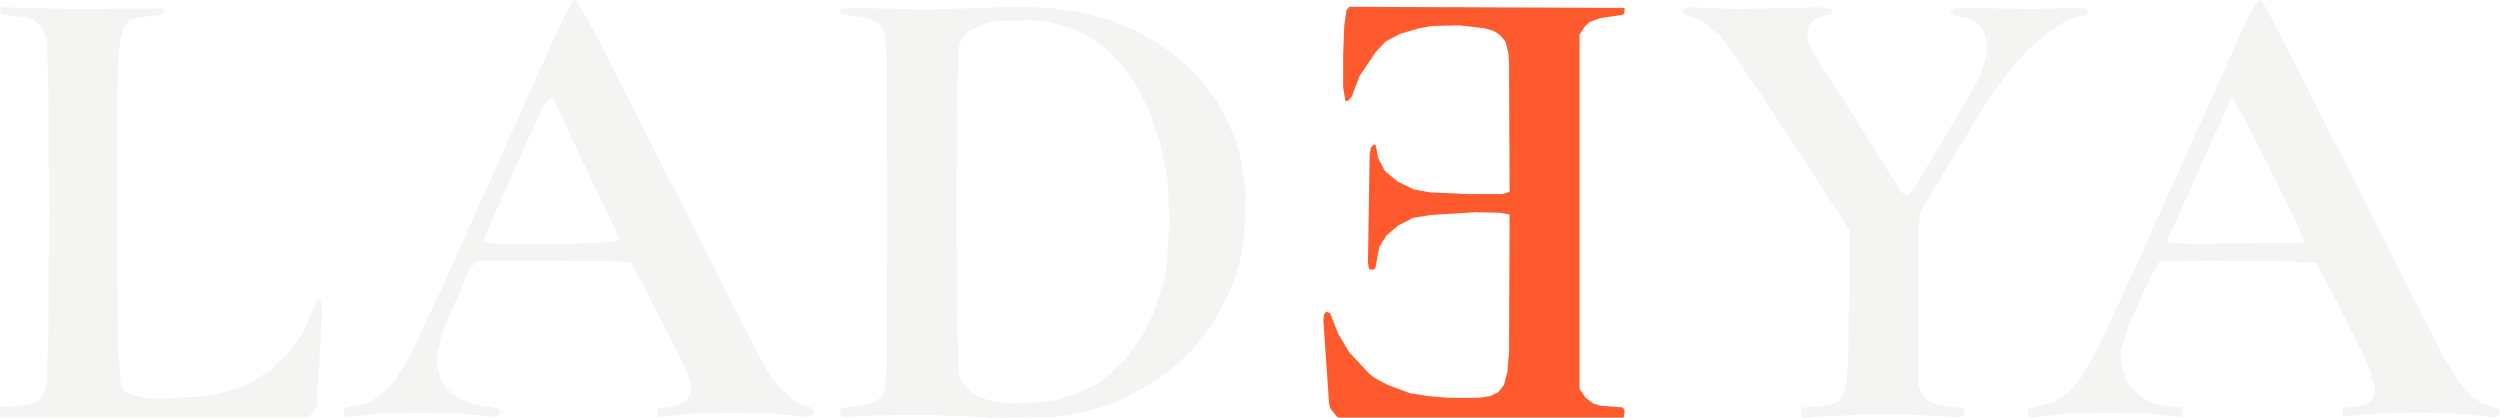
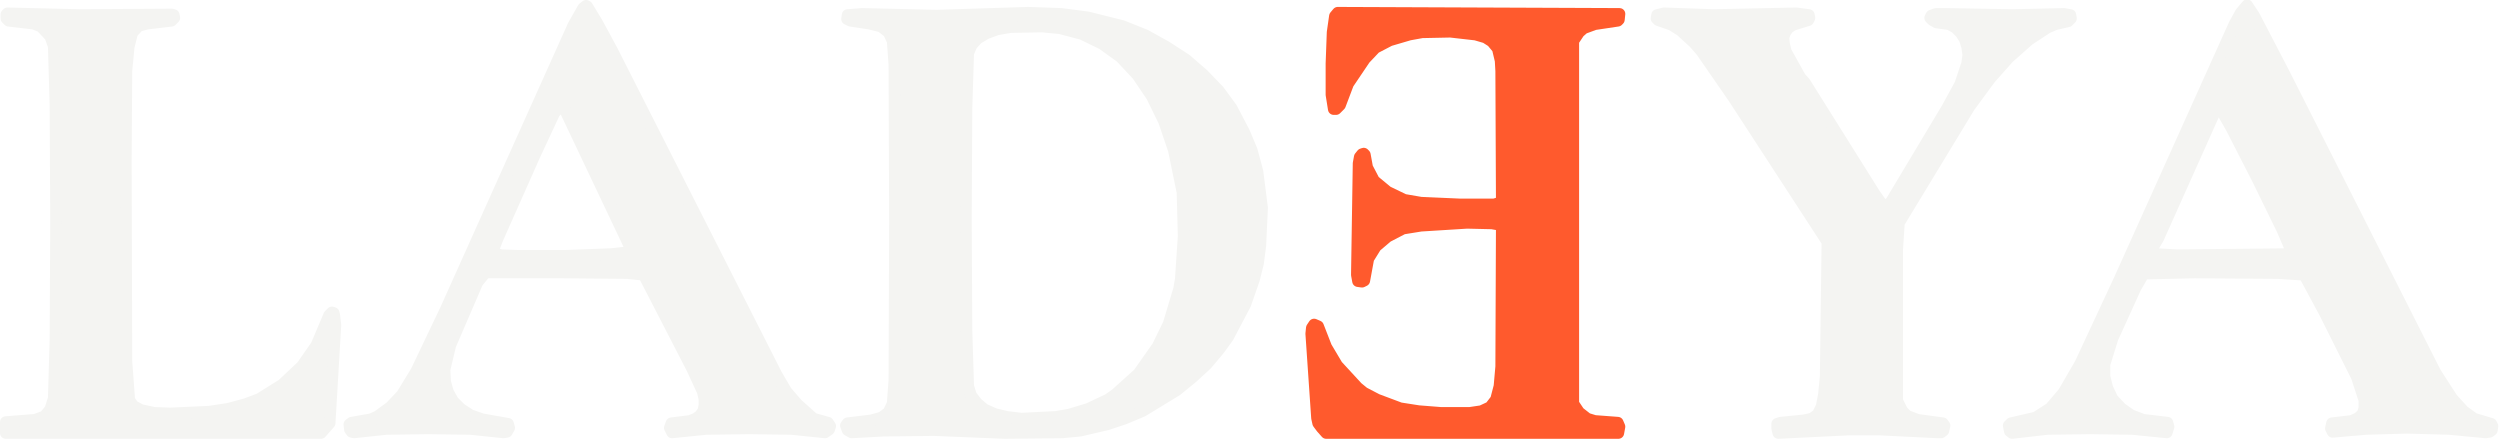
- <svg xmlns="http://www.w3.org/2000/svg" viewBox="0 0 443 74" role="img" aria-label="Ladeya">
-   <path fill="#F4F4F2" fill-rule="evenodd" d="M0 73L0 72.1L5.1 71.7L6.7 71.1L7.7 69.9L8.3 68L8.6 57.8L8.7 37.5L8.6 17.2L8.3 7L7.7 5.3L6.1 3.6L4.8 3.1L0.5 2.6L0.1 2.2L0.1 1.5L0.3 1.3L12.7 1.6L28.8 1.5L29.1 1.6L29.2 2.1L28.7 2.6L24.5 3.1L23 3.5L21.9 4.7L21.3 7.1L20.9 11.3L20.8 26.9L20.9 61.6L21.4 68.3L22.1 69.3L23.4 70L25.7 70.5L28.5 70.6L35.2 70.3L38.5 69.8L41.5 69L43.9 68.1L47.9 65.6L51.3 62.4L53.8 58.8L56 53.6L56.5 53.1L56.8 53.2L56.9 53.6L57.1 55.3L56.1 72.3L54.6 74L0 74ZM61 73.4L60.9 72.5L61.3 72.2L64.7 71.6L65.8 71.1L68 69.5L70 67.4L72.5 63.3L77.6 52.6L99.7 3.4L101.4 0.4L101.9 0L102.1 0.1L103.8 2.9L106.4 7.7L134.9 63.9L136.6 66.8L138.5 69L141.3 71.5L143.8 72.2L144.2 72.8L144 73.4L143.3 73.9L137.5 73.3L130.1 73.2L122.7 73.3L116.8 73.9L116.4 73.1L116.7 72.3L119.9 71.9L120.9 71.5L121.6 71L122.2 70.2L122.4 69.2L122.4 68.1L122.1 66.8L120.2 62.7L111.9 46.6L109 46.3L97.9 46.2L84.5 46.2L83.1 47.9L78.4 58.8L77.4 63L77.5 65.1L78 66.9L78.9 68.5L80.2 69.8L81.9 70.9L83.9 71.6L88.4 72.4L88.6 73.1L88.2 73.8L87.6 73.9L81.9 73.3L74.5 73.2L67.3 73.3L61.7 73.9L61.3 73.8ZM149 73.5L148.7 72.7L149 72.3L153.1 71.8L154.9 71.3L156.1 70.4L156.8 68.9L157.1 64.8L157.2 37.5L157.1 10.2L156.8 6.1L156.1 4.6L154.8 3.6L152.8 3.1L149.5 2.6L148.9 2.3L149 1.6L151.5 1.4L164.4 1.7L180.3 1.2L186 1.4L190.6 2L196.6 3.5L200.6 5.1L204.2 7.1L207.6 9.3L210.6 11.9L213.3 14.7L215.5 17.7L217.7 21.9L219 25L220 28.7L220.8 35L220.5 41.5L220.1 44.6L219.4 47.4L217.9 51.7L214.9 57.4L213.3 59.6L211.2 62.1L208.7 64.4L206 66.6L200.1 70.2L197 71.5L194 72.5L189.3 73.6L186.2 73.9L176.2 74L164 73.5L155.2 73.6L149.7 73.9ZM319.1 73.2L319.1 72.4L319.7 72.2L323.7 71.8L325.1 71.5L326.1 70.8L326.8 69.4L327.2 67.3L327.5 64.2L327.8 40.9L311.6 16L306 7.9L304.7 6.4L302.4 4.3L300.8 3.3L298.5 2.5L298.2 2.2L298.3 1.6L299.5 1.3L308.1 1.6L322.4 1.3L324.6 1.6L324.7 2.1L324.5 2.5L321.9 3.3L321.1 3.8L320.5 4.6L320.2 5.5L320.3 6.6L320.6 7.9L323.1 12.4L323.9 13.3L336 32.6L337.2 34.3L338 34.6L338.8 34L348.5 17.8L350.8 13.6L352 10L352.2 8.5L352 7.1L351.6 5.8L350.9 4.7L350 3.8L348.9 3.2L346.7 2.9L346 2.5L345.6 2.1L345.8 1.7L346.6 1.4L348.3 1.4L359.9 1.6L368.8 1.4L369.9 1.6L370 2.2L369.5 2.7L367.3 3.2L365.9 3.8L362.7 5.9L359.2 9L356 12.6L352.4 17.5L340.2 37.6L339.9 42.2L339.9 68.4L340.8 70.2L341.6 71L343.4 71.7L347.8 72.3L348.1 72.7L347.9 73.6L347.5 73.9L346.9 73.9L336.8 73.4L331.5 73.4L319.3 74ZM359.4 73.7L359.2 72.7L359.6 72.3L363.9 71.3L366.4 69.7L368.7 67L371.6 62L378.4 47.4L398.3 3.2L399.4 1.2L400.5 -0.1L401.7 1.7L406.8 11.5L433.1 63.5L436 68L438 70.2L439.8 71.5L442.8 72.4L443 72.8L442.9 73.5L442.5 73.8L441.8 73.9L435.5 73.3L428.2 73.1L421.1 73.3L415.3 73.8L415 73.2L415.2 72.3L418.6 71.9L419.7 71.4L420.5 70.7L420.8 69.7L420.8 68.3L419.5 64.3L413.9 53.1L410.4 46.6L405.8 46.3L391.4 46.2L382.6 46.4L381.2 48.8L377.2 57.6L375.8 62.1L375.8 64.2L376.3 66.2L377.2 68.1L378.7 69.7L380.4 70.9L382.5 71.7L386.7 72.2L386.9 72.9L386.6 73.9L380.6 73.3L373.3 73.2L365.9 73.3L359.8 74ZM185.1 71.2L187.4 70.8L190.7 69.8L194.1 68.2L195.4 67.3L199.4 63.7L202.7 59L204.6 55.1L206.4 49.1L206.7 47.4L207.2 39.9L207 32.3L205.5 25L203.8 20L201.7 15.7L199.2 12L196.3 8.9L193.1 6.6L189.6 4.9L185.8 3.9L182.7 3.6L177.2 3.7L174.9 4.1L173 4.8L171.5 5.7L170.5 6.8L169.9 8.2L169.6 17.8L169.5 37L169.6 56.2L169.9 65.9L170.4 67.5L171.4 68.8L172.7 69.9L174.5 70.7L176.6 71.2L179.1 71.5ZM109.9 42.6L98 17.5L97.8 17.3L97.4 17.4L96.4 18.6L93 25.9L86.6 40.3L85.9 42.1L85.9 42.9L87.3 43.2L90.1 43.3L98.3 43.3L106.3 43ZM408.4 43L406.6 38.8L402.3 30L397.8 21.2L396.2 18.4L395.4 17.3L385.1 40.3L384.2 41.8L384 42.4L384.1 42.8L384.8 43L388.4 43.2Z" />
-   <path fill="#FF5A2D" fill-rule="evenodd" d="M236.3 73.1L235.7 72.3L235.5 71.4L234.5 56.8L234.6 55.8L235 55.2L235.7 55.5L237.1 59.1L239 62.3L242.5 66.1L243.6 67L245.9 68.2L249.9 69.7L253.1 70.2L256.9 70.5L262 70.5L264 70.2L265.5 69.5L266.5 68.2L267.1 65.9L267.4 62.5L267.5 38L265.8 37.7L261.5 37.6L253.5 38.1L250.4 38.6L247.7 40L245.7 41.7L244.4 43.8L243.7 47.6L243.3 47.8L242.6 47.7L242.4 46.6L242.7 27.3L242.9 26.2L243.3 25.7L243.6 25.6L243.8 25.8L244.2 28L245.4 30.3L247.7 32.2L250.6 33.6L253.5 34.1L260.3 34.4L266.2 34.4L267.5 34L267.4 11.3L267.3 9.5L266.8 7.4L265.8 6.2L264.7 5.5L263 5L258.6 4.5L253.7 4.6L251.5 5L248.1 6L245.6 7.3L243.8 9.2L240.9 13.5L239.5 17.2L238.8 17.9L238.4 17.9L238 15.4L238 10L238.2 4.6L238.6 1.8L239.1 1.2L287.9 1.4L287.8 2.4L287.6 2.6L283.6 3.2L281.7 3.9L280.9 4.6L279.9 6.1L279.9 68.9L280.9 70.4L282.3 71.5L283.6 71.9L287.6 72.2L287.9 72.9L287.7 74L237.1 74Z" />
+ <svg xmlns="http://www.w3.org/2000/svg" viewBox="-1.0 -1.0 433 76" role="img" aria-label="Ladeya">
+   <path fill="#F4F4F2" stroke="#F4F4F2" stroke-width="2.0" stroke-linejoin="round" fill-rule="evenodd" d="M0 73L0 72.1L5.1 71.7L6.7 71.1L7.7 69.9L8.3 68L8.6 57.8L8.7 37.5L8.6 17.2L8.3 7L7.7 5.3L6.1 3.6L4.8 3.1L0.5 2.6L0.1 2.2L0.1 1.5L0.3 1.3L12.7 1.6L28.8 1.5L29.1 1.6L29.2 2.1L28.7 2.6L24.5 3.1L23 3.5L21.9 4.7L21.3 7.1L20.9 11.3L20.8 26.9L20.9 61.6L21.4 68.3L22.1 69.3L23.4 70L25.7 70.5L28.5 70.6L35.2 70.3L38.5 69.8L41.5 69L43.9 68.1L47.9 65.6L51.3 62.4L53.8 58.8L56 53.6L56.5 53.1L56.8 53.2L56.9 53.6L57.1 55.3L56.1 72.3L54.6 74L0 74ZM59.6 73.4L59.5 72.5L59.9 72.2L63.3 71.6L64.4 71.1L66.6 69.5L68.6 67.4L71.1 63.3L76.2 52.6L98.3 3.4L100 0.4L100.5 0L100.7 0.1L102.4 2.9L105 7.7L133.5 63.9L135.2 66.8L137.1 69L139.9 71.5L142.4 72.2L142.8 72.8L142.6 73.4L141.9 73.9L136.1 73.3L128.7 73.2L121.3 73.3L115.4 73.9L115 73.1L115.3 72.3L118.5 71.9L119.5 71.5L120.2 71L120.8 70.2L121 69.2L121 68.1L120.7 66.8L118.8 62.7L110.5 46.6L107.6 46.3L96.5 46.2L83.1 46.2L81.7 47.9L77 58.8L76 63L76.1 65.1L76.6 66.9L77.5 68.5L78.8 69.8L80.5 70.9L82.5 71.6L87 72.4L87.2 73.1L86.8 73.8L86.2 73.9L80.5 73.3L73.1 73.2L65.9 73.3L60.3 73.9L59.9 73.8ZM108.5 42.6L96.6 17.5L96.4 17.3L96 17.4L95 18.6L91.6 25.9L85.2 40.3L84.5 42.1L84.5 42.9L85.9 43.2L88.7 43.3L96.9 43.3L104.9 43ZM145.8 73.5L145.5 72.7L145.8 72.3L149.9 71.8L151.7 71.3L152.9 70.4L153.6 68.9L153.9 64.8L154 37.5L153.9 10.2L153.6 6.1L152.9 4.6L151.6 3.6L149.6 3.1L146.3 2.6L145.7 2.3L145.8 1.6L148.3 1.4L161.2 1.7L177.1 1.2L182.8 1.4L187.4 2L193.4 3.5L197.4 5.1L201 7.1L204.4 9.3L207.4 11.9L210.1 14.7L212.3 17.7L214.5 21.9L215.8 25L216.8 28.7L217.6 35L217.3 41.5L216.9 44.6L216.2 47.4L214.7 51.7L211.7 57.4L210.1 59.6L208 62.1L205.5 64.4L202.8 66.6L196.9 70.2L193.8 71.5L190.8 72.5L186.1 73.6L183 73.9L173 74L160.8 73.5L152 73.6L146.5 73.9ZM181.9 71.2L184.2 70.8L187.5 69.8L190.9 68.2L192.2 67.3L196.2 63.7L199.5 59L201.4 55.1L203.2 49.1L203.5 47.4L204 39.9L203.8 32.3L202.3 25L200.6 20L198.5 15.7L196 12L193.1 8.9L189.9 6.6L186.4 4.9L182.6 3.9L179.5 3.6L174 3.7L171.7 4.1L169.8 4.8L168.3 5.7L167.3 6.8L166.7 8.2L166.4 17.8L166.3 37L166.4 56.2L166.7 65.9L167.2 67.5L168.2 68.8L169.5 69.9L171.3 70.7L173.4 71.2L175.9 71.5ZM306.8 73.2L306.8 72.4L307.4 72.2L311.4 71.8L312.8 71.5L313.8 70.8L314.5 69.4L314.9 67.3L315.2 64.2L315.5 40.9L299.3 16L293.7 7.9L292.4 6.4L290.1 4.3L288.5 3.3L286.2 2.5L285.9 2.2L286 1.6L287.2 1.3L295.8 1.6L310.1 1.3L312.3 1.6L312.4 2.1L312.2 2.5L309.6 3.3L308.8 3.8L308.2 4.6L307.9 5.5L308 6.6L308.3 7.9L310.8 12.4L311.6 13.3L323.7 32.6L324.9 34.3L325.7 34.6L326.5 34L336.2 17.8L338.5 13.6L339.7 10L339.9 8.5L339.7 7.1L339.3 5.8L338.6 4.7L337.7 3.8L336.6 3.2L334.4 2.9L333.7 2.5L333.3 2.1L333.5 1.7L334.3 1.4L336 1.4L347.6 1.6L356.5 1.4L357.6 1.6L357.7 2.2L357.2 2.7L355 3.2L353.6 3.8L350.4 5.9L346.9 9L343.7 12.6L340.1 17.5L327.9 37.6L327.6 42.2L327.6 68.4L328.5 70.2L329.3 71L331.1 71.7L335.5 72.3L335.8 72.7L335.6 73.6L335.2 73.9L334.6 73.9L324.5 73.4L319.2 73.4L307 74ZM347.1 73.7L346.9 72.7L347.3 72.3L351.6 71.3L354.1 69.7L356.4 67L359.3 62L366.1 47.4L386 3.2L387.1 1.2L388.2 -0.1L389.4 1.7L394.5 11.5L420.8 63.5L423.7 68L425.7 70.2L427.5 71.5L430.5 72.4L430.7 72.8L430.6 73.5L430.2 73.8L429.5 73.9L423.2 73.3L415.9 73.1L408.8 73.3L403 73.8L402.7 73.2L402.9 72.3L406.3 71.9L407.4 71.4L408.2 70.7L408.5 69.7L408.5 68.3L407.2 64.3L401.6 53.1L398.1 46.6L393.5 46.3L379.1 46.2L370.3 46.4L368.9 48.8L364.9 57.6L363.5 62.1L363.5 64.2L364 66.2L364.9 68.1L366.4 69.7L368.1 70.9L370.2 71.7L374.4 72.2L374.6 72.9L374.3 73.9L368.3 73.3L361 73.2L353.6 73.3L347.5 74ZM396.1 43L394.3 38.8L390 30L385.5 21.2L383.9 18.4L383.1 17.3L372.8 40.3L371.9 41.8L371.7 42.4L371.8 42.8L372.5 43L376.1 43.2Z" />
+   <path fill="#FF5A2D" stroke="#FF5A2D" stroke-width="2.0" stroke-linejoin="round" fill-rule="evenodd" d="M227.9 73.1L227.3 72.3L227.1 71.4L226.1 56.8L226.2 55.8L226.6 55.2L227.3 55.5L228.7 59.1L230.6 62.3L234.1 66.1L235.2 67L237.5 68.2L241.5 69.7L244.7 70.2L248.5 70.5L253.6 70.5L255.6 70.2L257.1 69.5L258.1 68.2L258.7 65.9L259 62.5L259.1 38L257.4 37.7L253.1 37.6L245.1 38.1L242 38.6L239.3 40L237.3 41.7L236 43.8L235.3 47.6L234.9 47.8L234.2 47.7L234 46.6L234.3 27.3L234.5 26.2L234.9 25.7L235.2 25.6L235.4 25.8L235.8 28L237 30.3L239.3 32.2L242.2 33.6L245.1 34.1L251.9 34.4L257.8 34.4L259.1 34L259 11.3L258.9 9.5L258.4 7.4L257.4 6.2L256.3 5.5L254.6 5L250.2 4.5L245.3 4.6L243.1 5L239.7 6L237.2 7.3L235.4 9.2L232.5 13.5L231.1 17.2L230.4 17.9L230 17.9L229.6 15.4L229.6 10L229.8 4.6L230.2 1.8L230.7 1.2L279.5 1.4L279.4 2.4L279.2 2.6L275.2 3.2L273.3 3.9L272.5 4.6L271.5 6.1L271.5 68.9L272.5 70.4L273.9 71.5L275.2 71.9L279.2 72.2L279.5 72.9L279.3 74L228.7 74Z" />
</svg>
